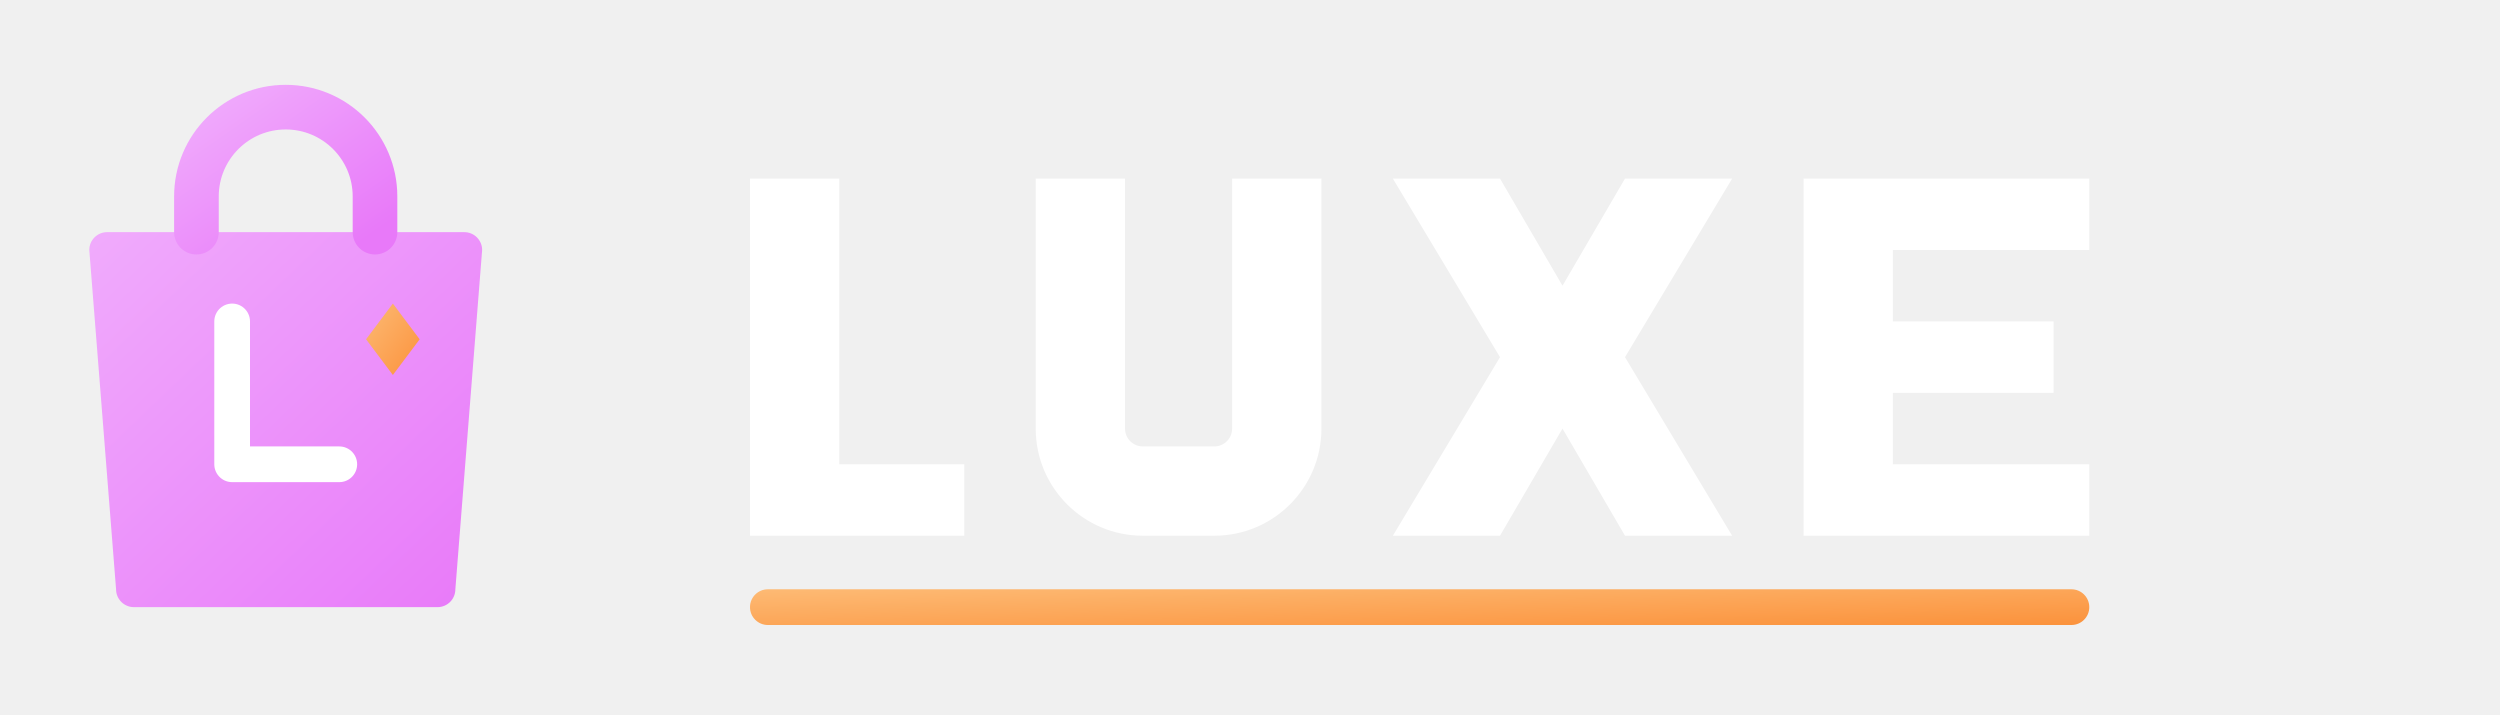
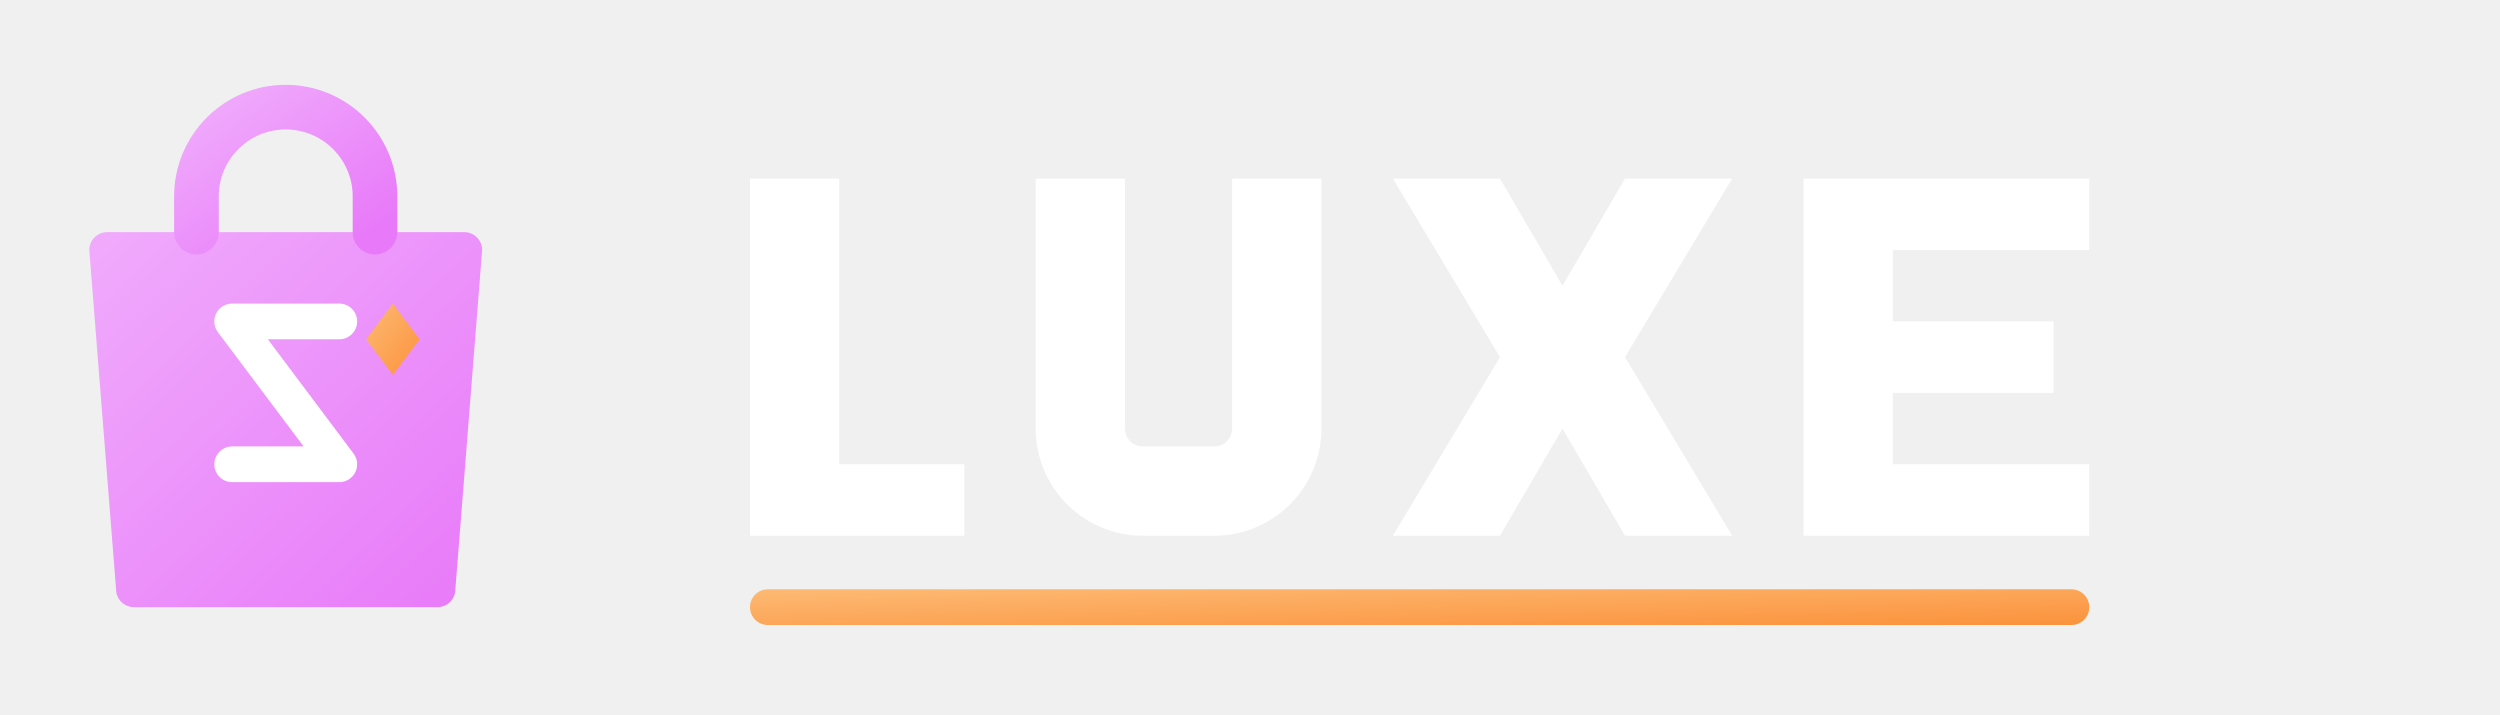
<svg xmlns="http://www.w3.org/2000/svg" viewBox="0 0 140 40" fill="none">
  <defs>
    <linearGradient id="brandGradLight" x1="0%" y1="0%" x2="100%" y2="100%">
      <stop offset="0%" stop-color="#f0abfc" />
      <stop offset="100%" stop-color="#e879f9" />
    </linearGradient>
    <linearGradient id="orangeGradLight" x1="0%" y1="0%" x2="100%" y2="100%">
      <stop offset="0%" stop-color="#fdba74" />
      <stop offset="100%" stop-color="#fb923c" />
    </linearGradient>
  </defs>
  <g transform="translate(2, 4)">
    <path d="M3 10C3 9.448 3.448 9 4 9H24C24.552 9 25 9.448 25 10L23.5 29C23.5 29.552 23.052 30 22.5 30H5.5C4.948 30 4.5 29.552 4.5 29L3 10Z" fill="url(#brandGradLight)" />
    <path d="M9 9V7C9 4.239 11.239 2 14 2C16.761 2 19 4.239 19 7V9" stroke="url(#brandGradLight)" stroke-width="2.5" stroke-linecap="round" fill="none" />
-     <path d="M11 14V22H17" stroke="white" stroke-width="2" stroke-linecap="round" stroke-linejoin="round" fill="none" />
+     <path d="M11 14H17M11 22H17M11 14L17 22" stroke="white" stroke-width="2" stroke-linecap="round" stroke-linejoin="round" fill="none" />
    <path d="M20 13L21.5 15L20 17L18.5 15L20 13Z" fill="url(#orangeGradLight)" />
  </g>
  <g fill="#ffffff">
    <path d="M42 10V30H54V26H47V10H42Z" />
    <path d="M58 10V24C58 27.314 60.686 30 64 30H68C71.314 30 74 27.314 74 24V10H69V24C69 24.552 68.552 25 68 25H64C63.448 25 63 24.552 63 24V10H58Z" />
    <path d="M78 10L84 20L78 30H84L87.5 24L91 30H97L91 20L97 10H91L87.5 16L84 10H78Z" />
    <path d="M101 10V30H117V26H106V22H115V18H106V14H117V10H101Z" />
  </g>
  <rect x="42" y="33" width="75" height="2" rx="1" fill="url(#orangeGradLight)" />
</svg>
